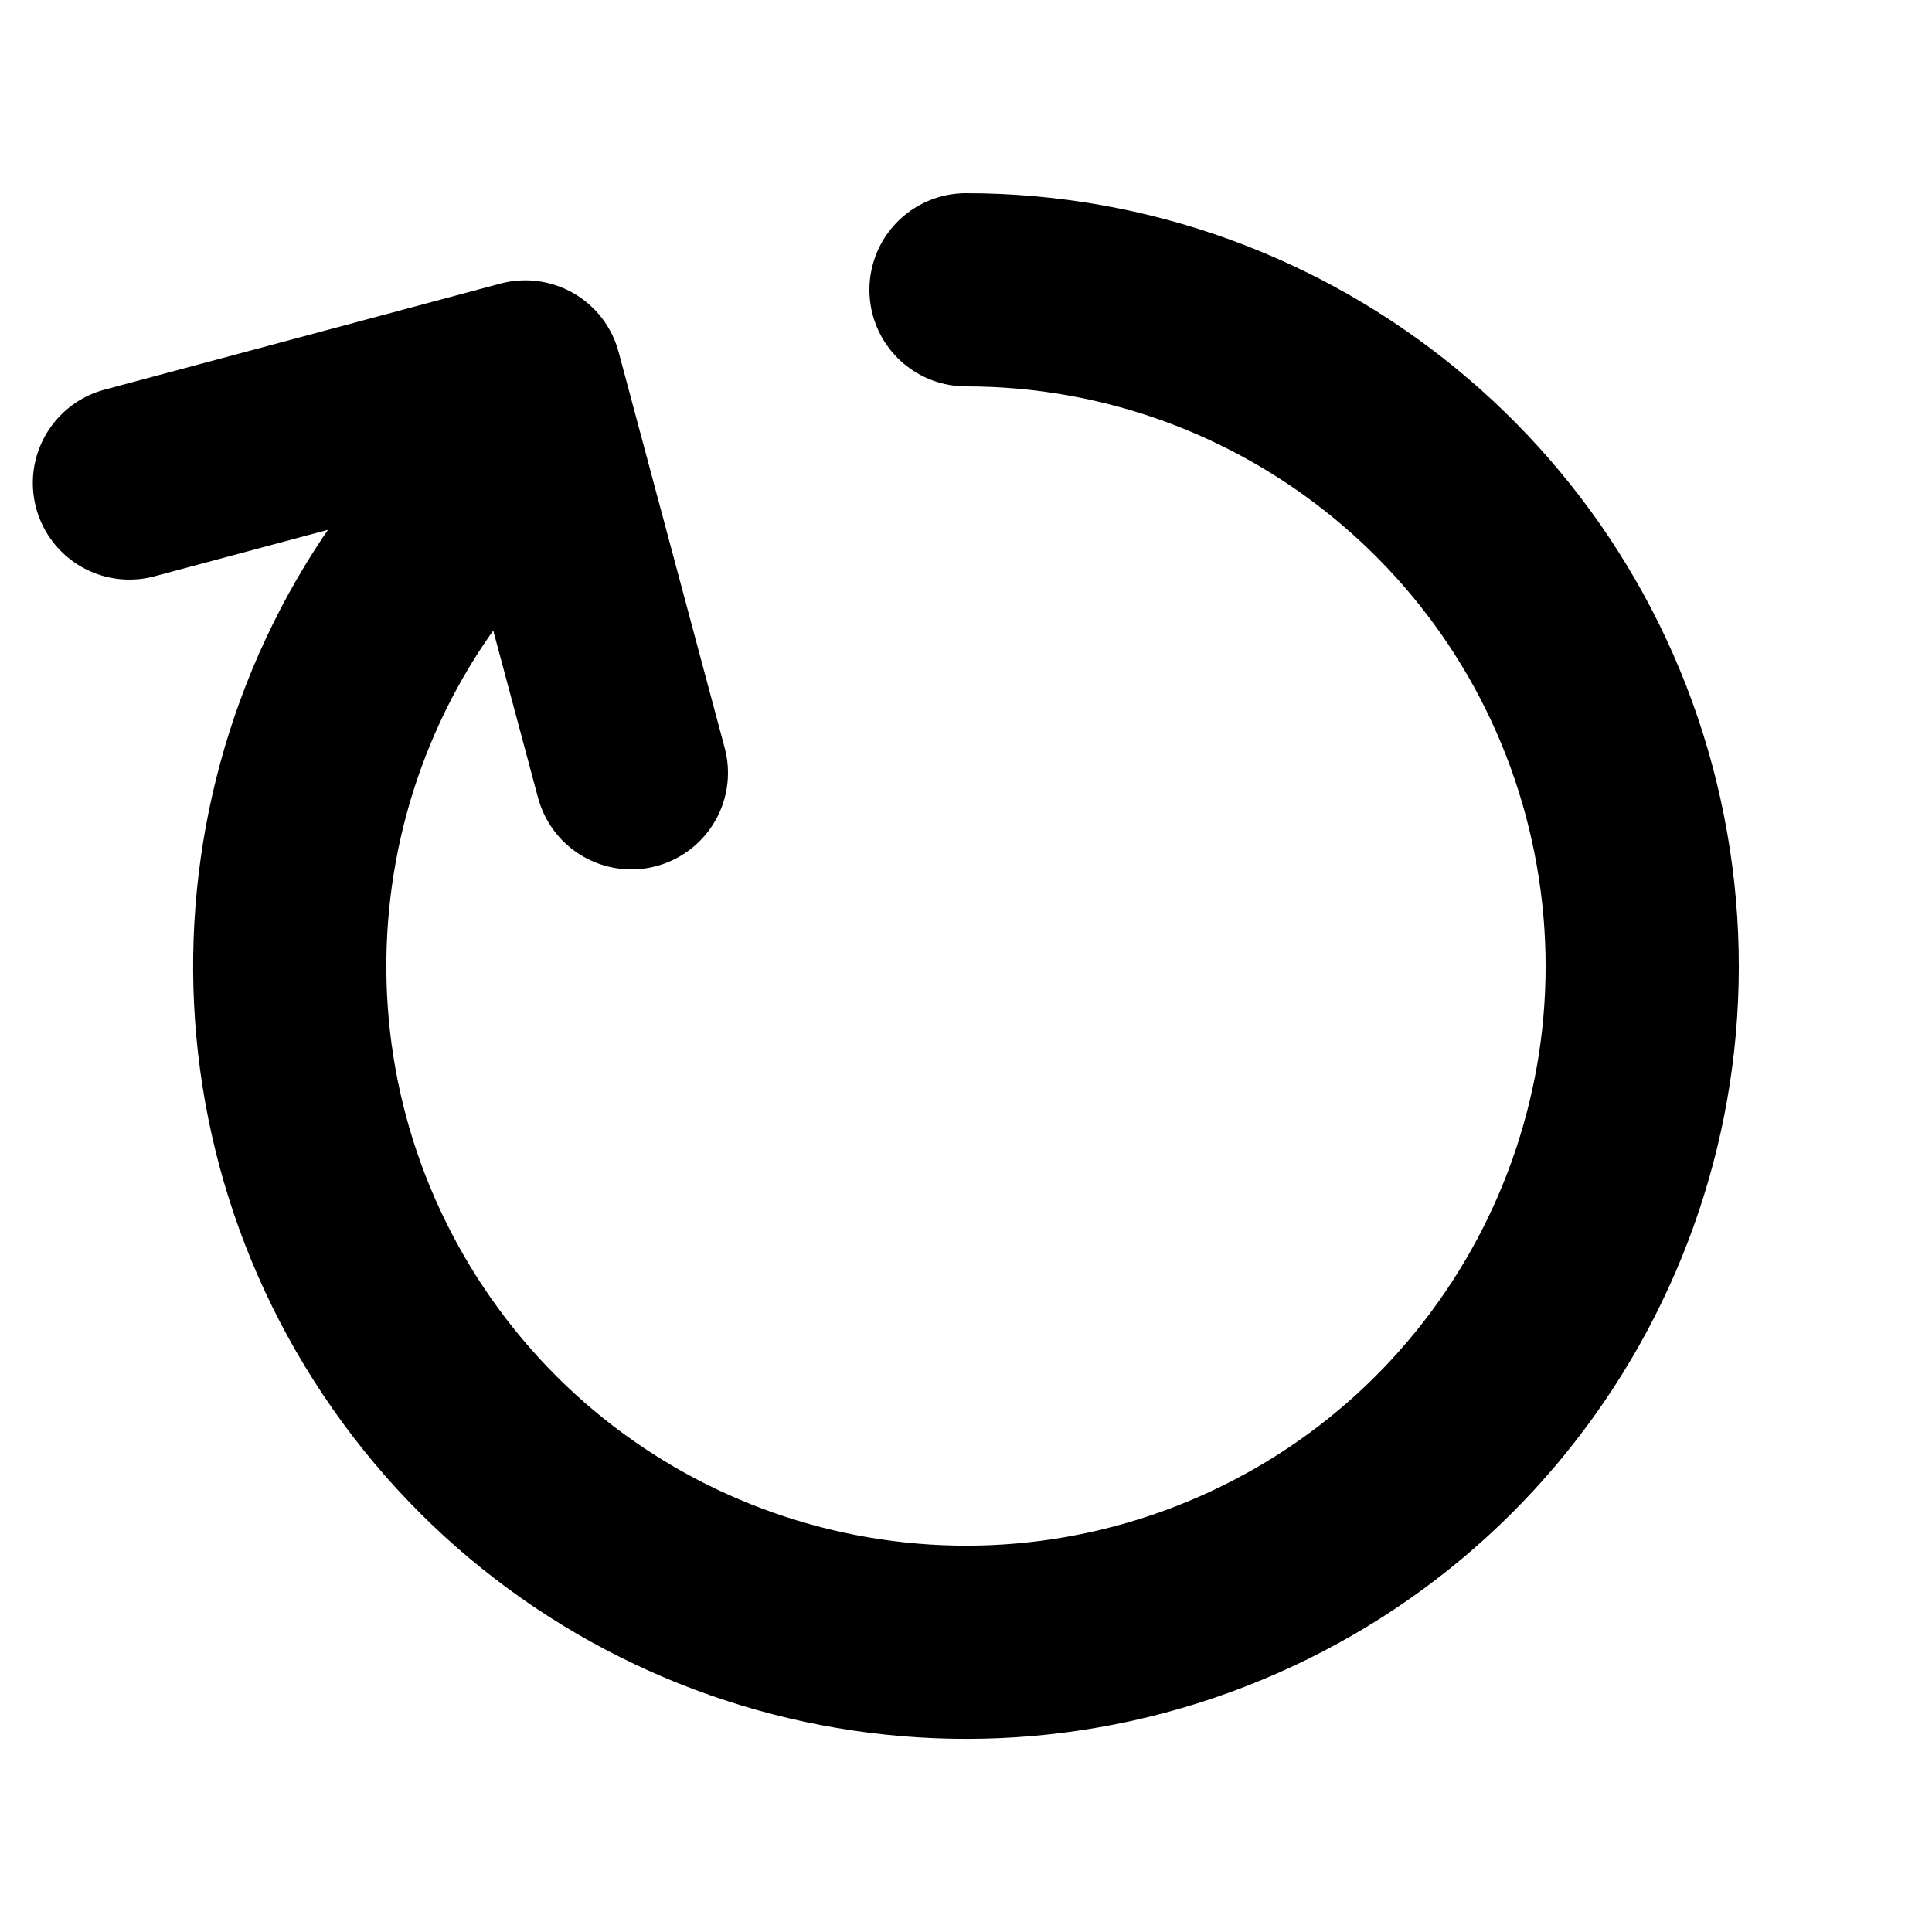
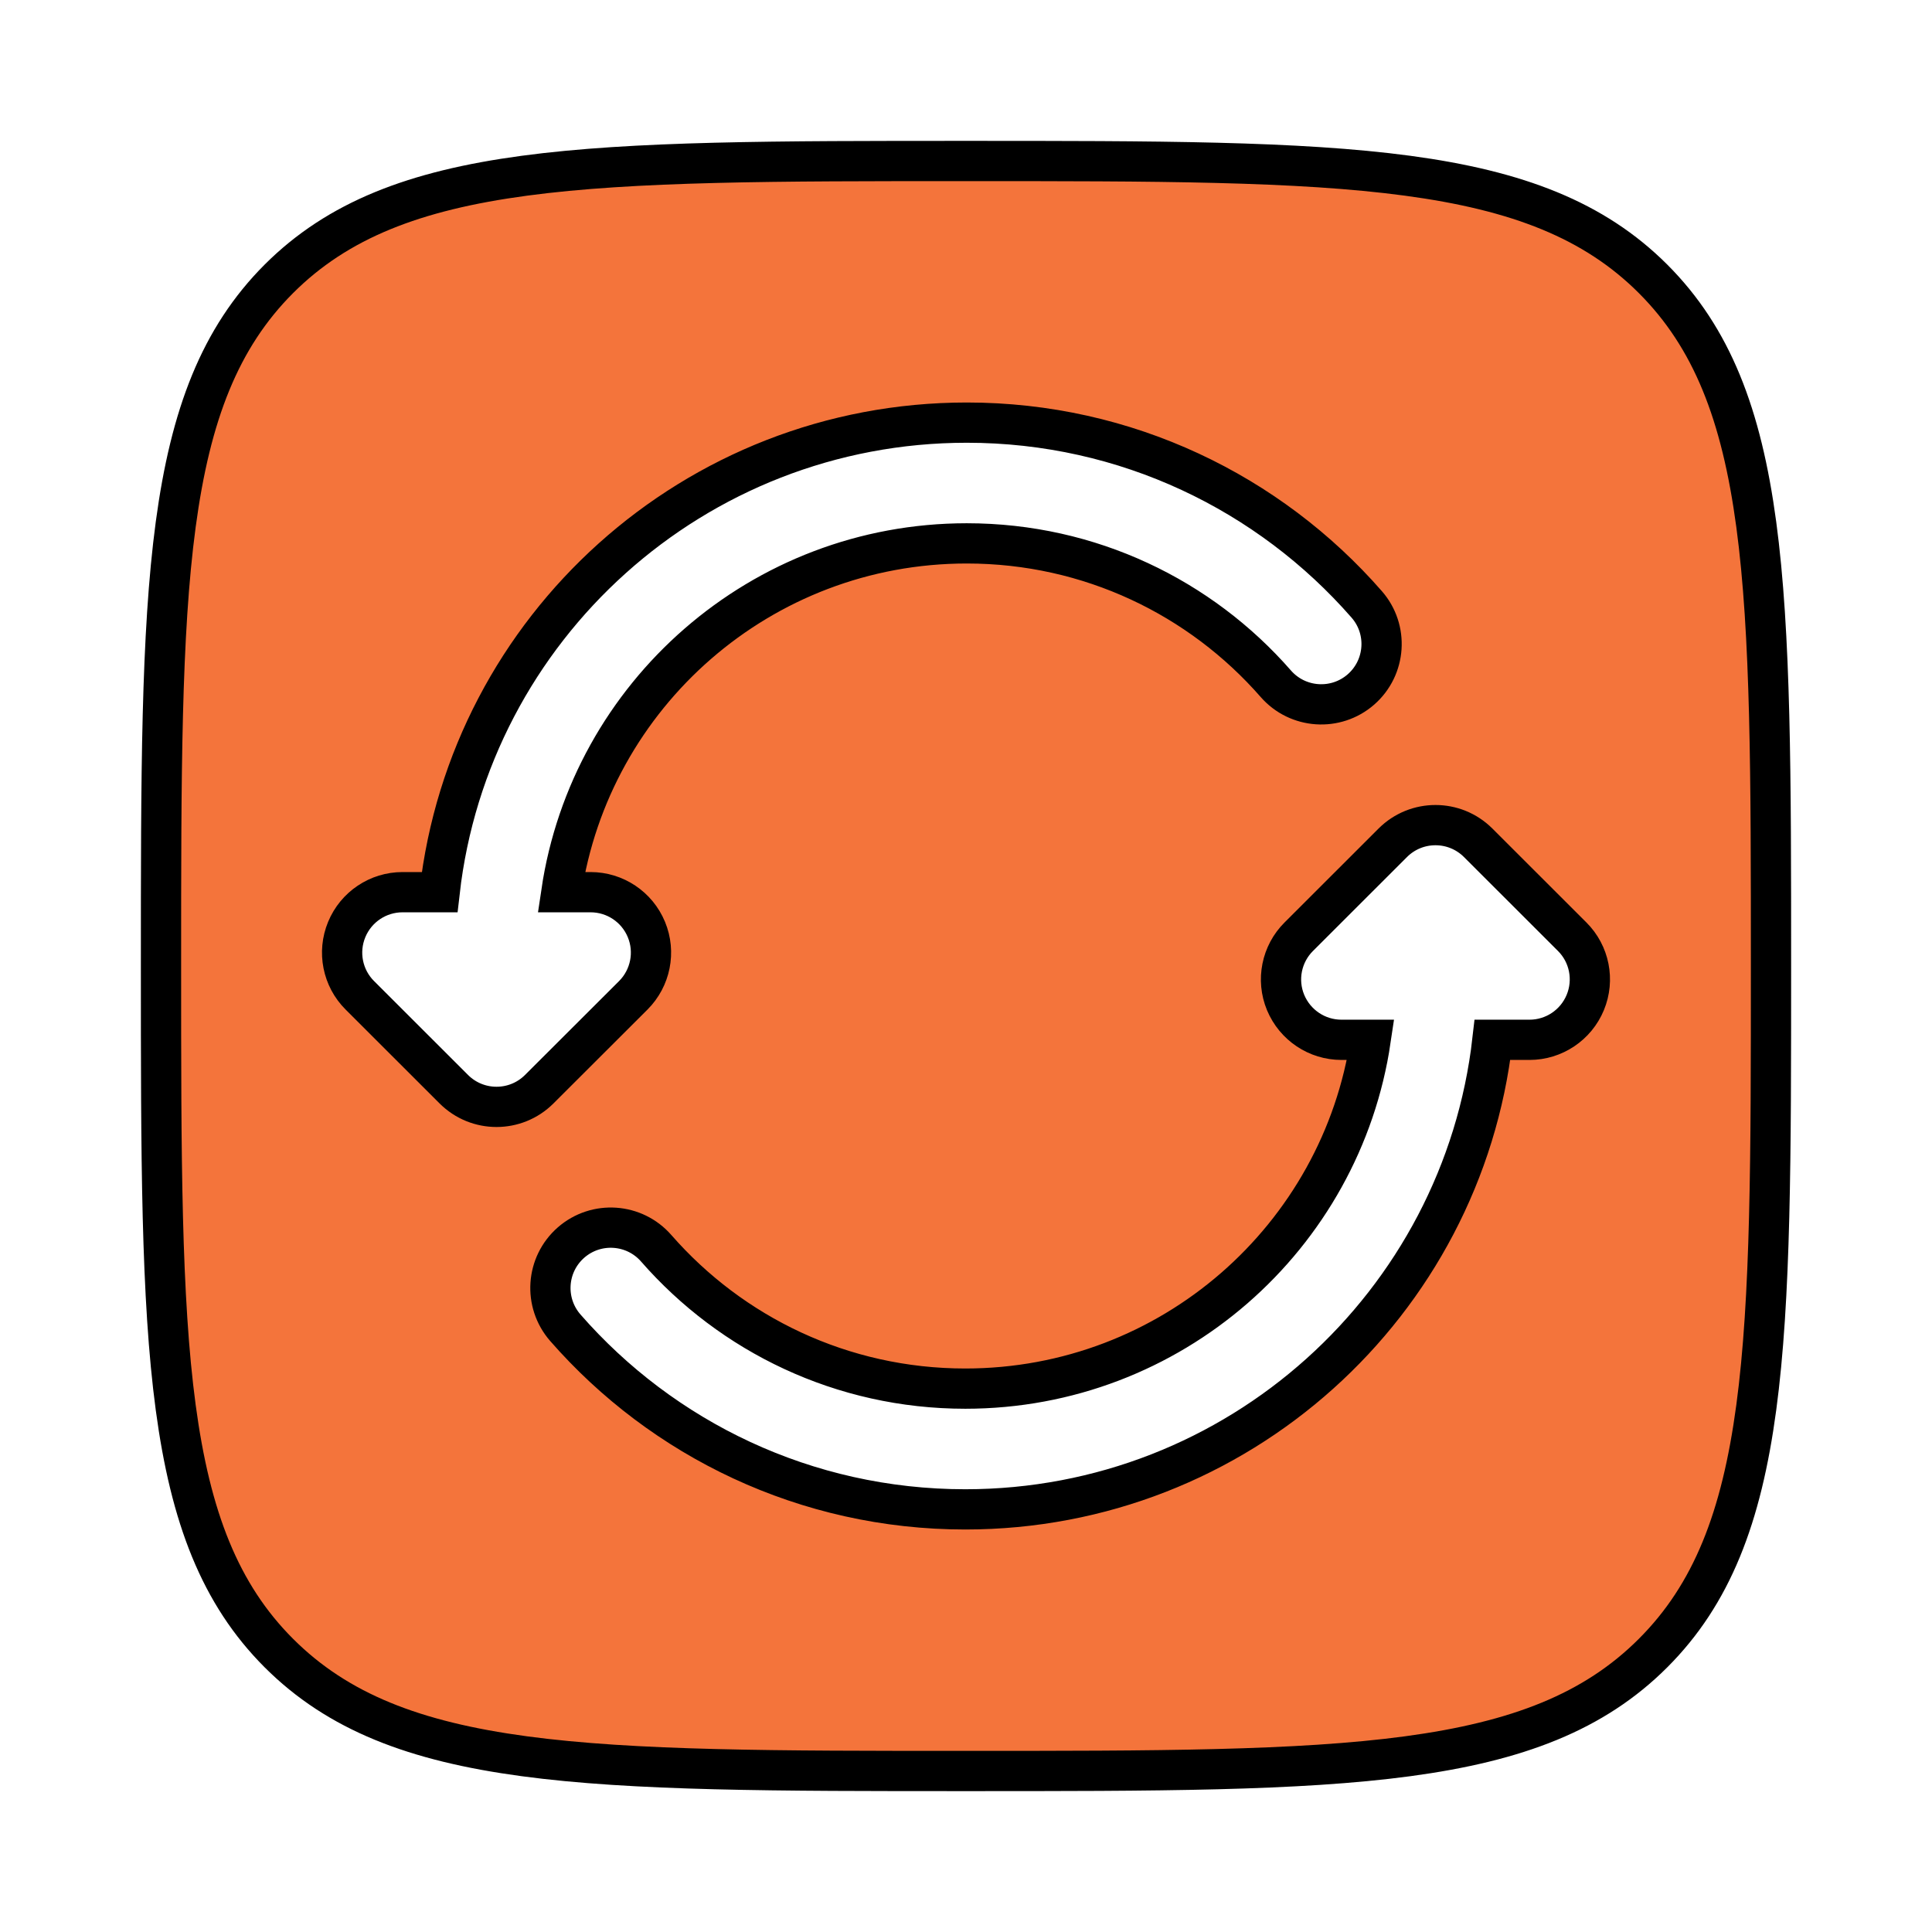
- <svg xmlns="http://www.w3.org/2000/svg" width="20" height="20">
-   <path d="M10,0              l3,3              l-3,3" stroke="#000000" stroke-width="2" fill="none" stroke-linecap="round" stroke-linejoin="round" transform="rotate(300, 10, 10)" />
-   <path d="M10,3              A 7,7  0 1 1 5.05,5.05" fill="none" stroke="#000000" stroke-width="2" stroke-linecap="round" />
+ <svg xmlns="http://www.w3.org/2000/svg" width="24" height="24" viewBox="0 0 24 24" fill="none">
+   <path fill-rule="evenodd" clip-rule="evenodd" d="M3.464 3.464C2 4.929 2 7.286 2 12C2 16.714 2 19.071 3.464 20.535C4.929 22 7.286 22 12 22C16.714 22 19.071 22 20.535 20.535C22 19.071 22 16.714 22 12C22 7.286 22 4.929 20.535 3.464C19.071 2 16.714 2 12 2C7.286 2 4.929 2 3.464 3.464ZM5.461 11.083C5.833 7.8 8.624 5.25 12.01 5.25C13.992 5.25 15.77 6.125 16.977 7.507C17.25 7.818 17.218 8.292 16.906 8.565C16.594 8.837 16.12 8.805 15.848 8.493C14.914 7.424 13.541 6.75 12.01 6.75C9.452 6.75 7.336 8.632 6.973 11.083H7.337C7.64 11.083 7.914 11.266 8.03 11.547C8.146 11.827 8.081 12.15 7.867 12.364L6.698 13.531C6.405 13.823 5.931 13.823 5.638 13.531L4.47 12.364C4.255 12.15 4.191 11.827 4.307 11.547C4.423 11.266 4.697 11.083 5 11.083H5.461ZM17.302 10.469C17.595 10.177 18.069 10.177 18.362 10.469L19.53 11.636C19.745 11.85 19.809 12.173 19.693 12.453C19.577 12.734 19.303 12.917 19 12.917H18.54C18.167 16.2 15.376 18.75 11.991 18.75C10.008 18.75 8.23 17.875 7.023 16.494C6.75 16.181 6.782 15.708 7.094 15.435C7.406 15.163 7.88 15.195 8.152 15.507C9.087 16.576 10.459 17.25 11.991 17.25C14.548 17.25 16.664 15.368 17.027 12.917H16.664C16.36 12.917 16.087 12.734 15.97 12.453C15.854 12.173 15.919 11.85 16.134 11.636L17.302 10.469Z" fill="#F4743B" stroke="black" stroke-width="0.5" />
</svg>
